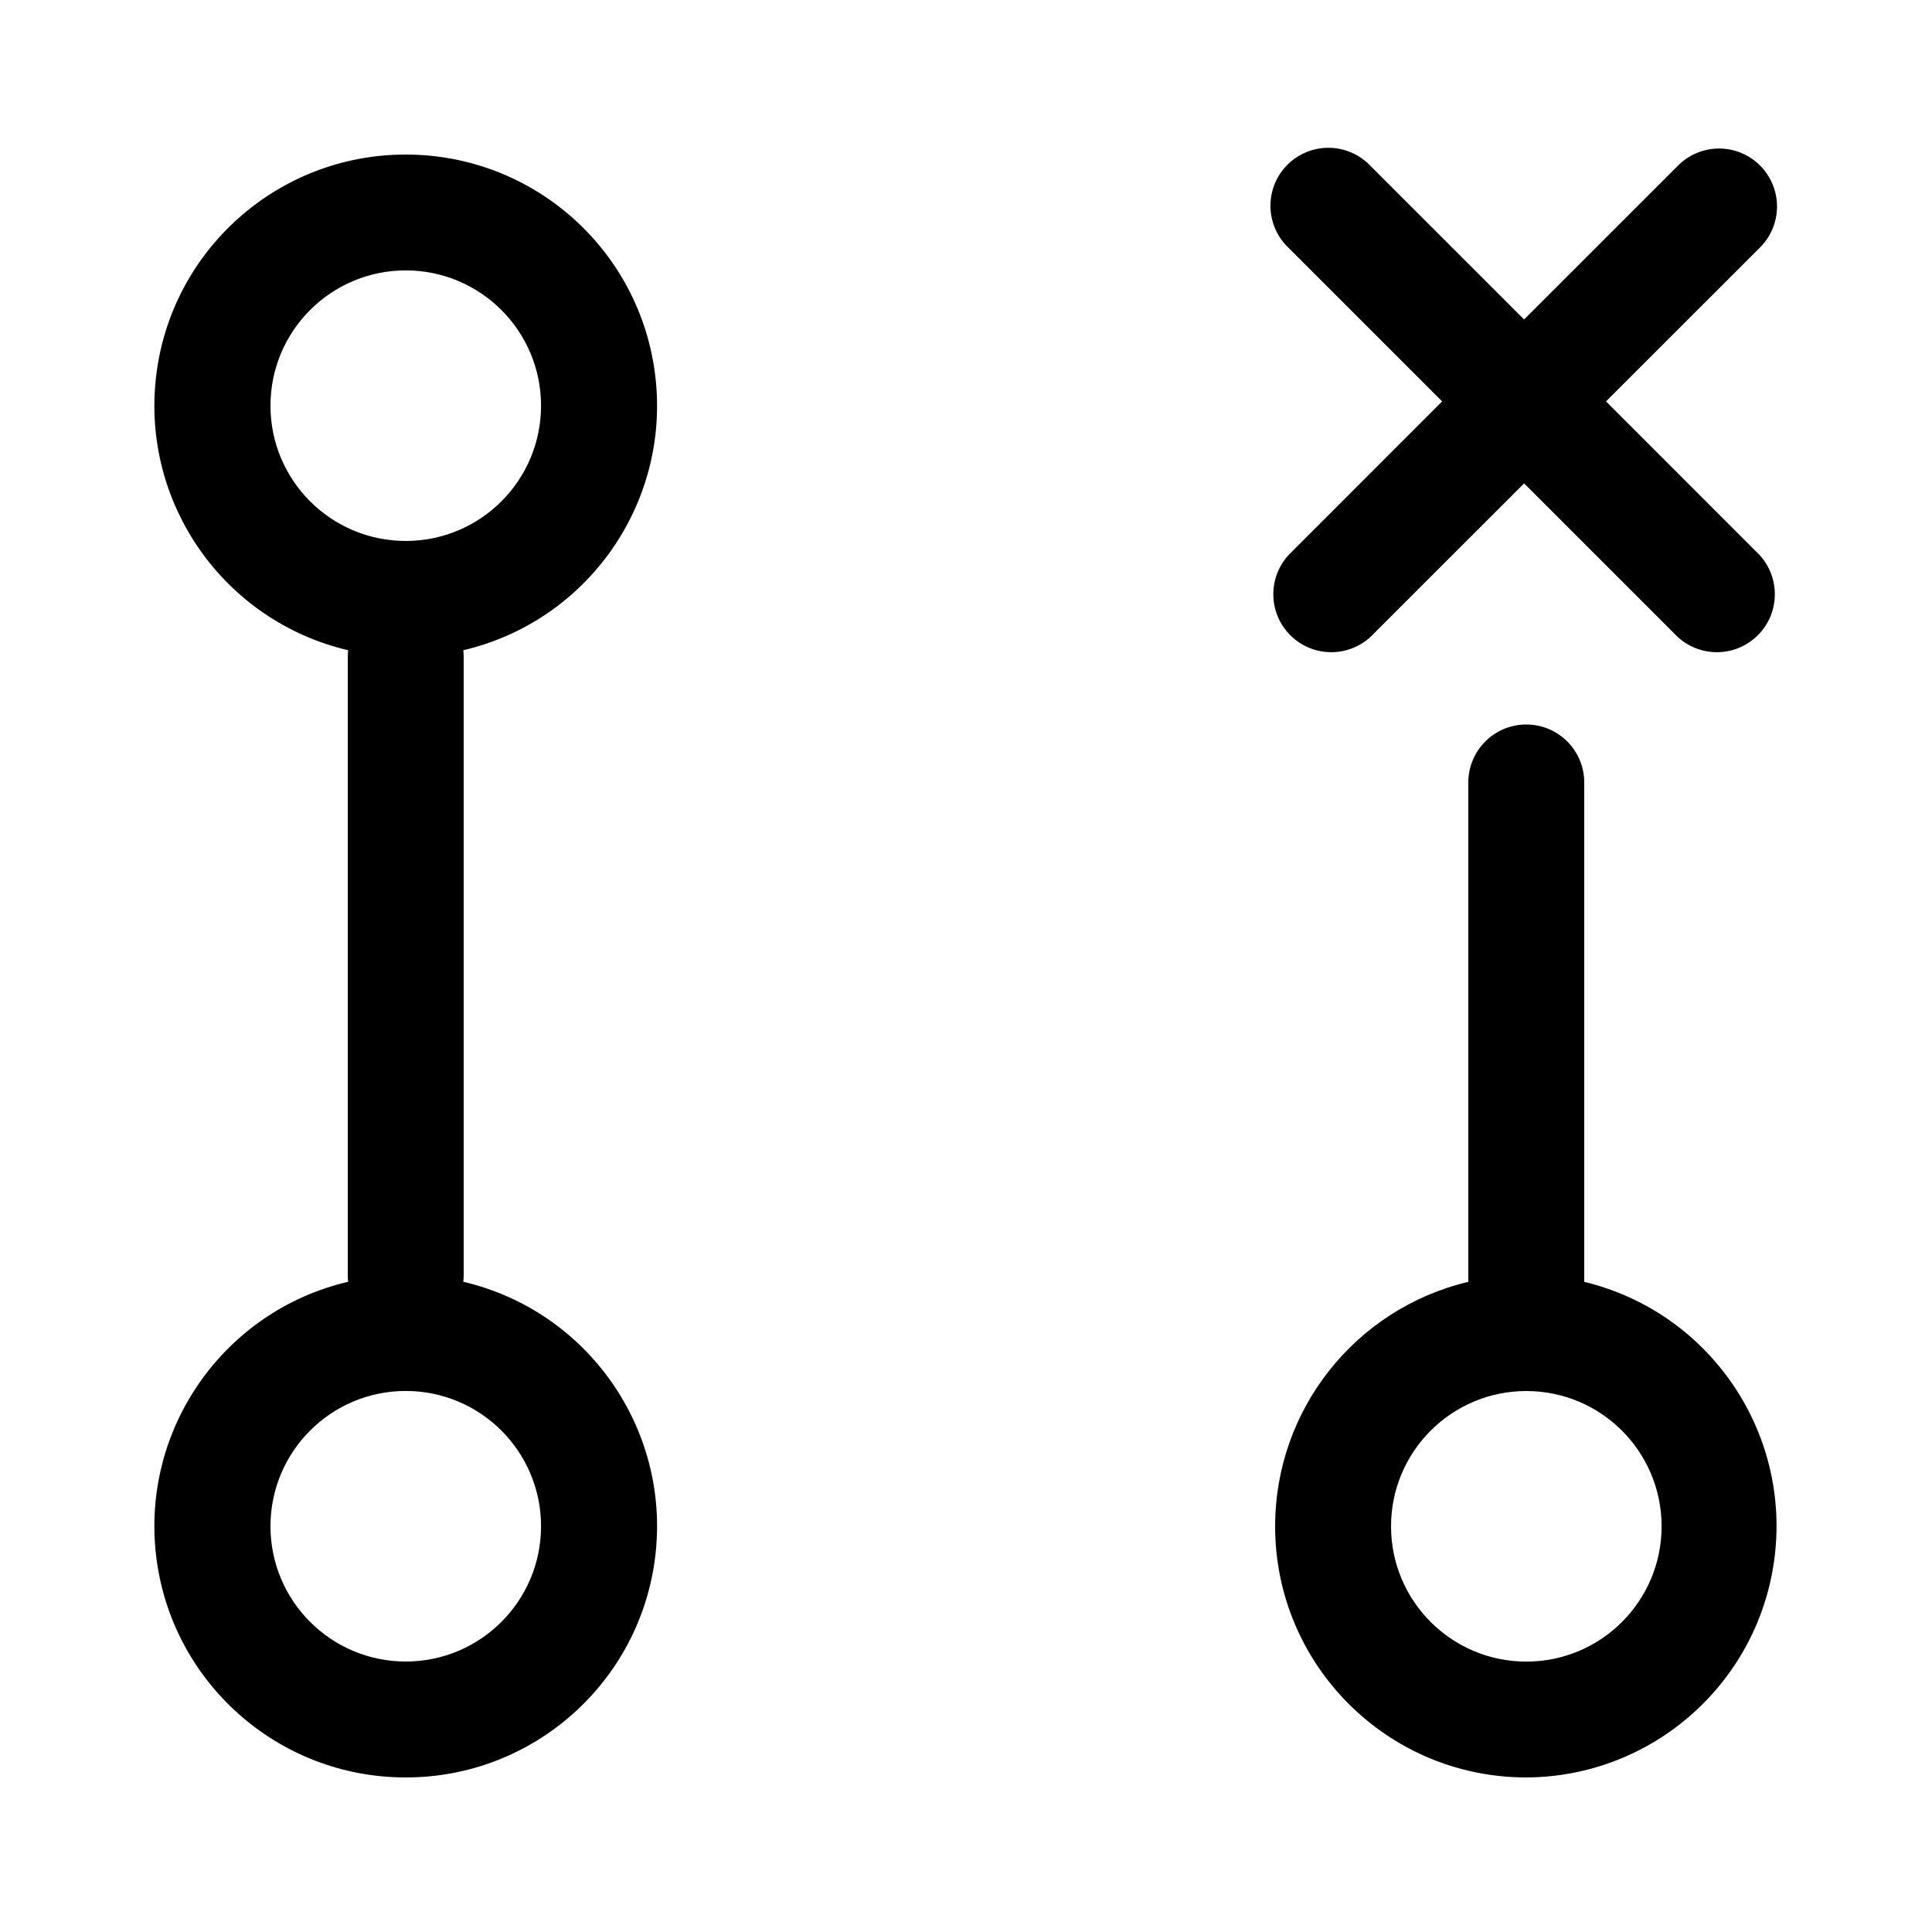
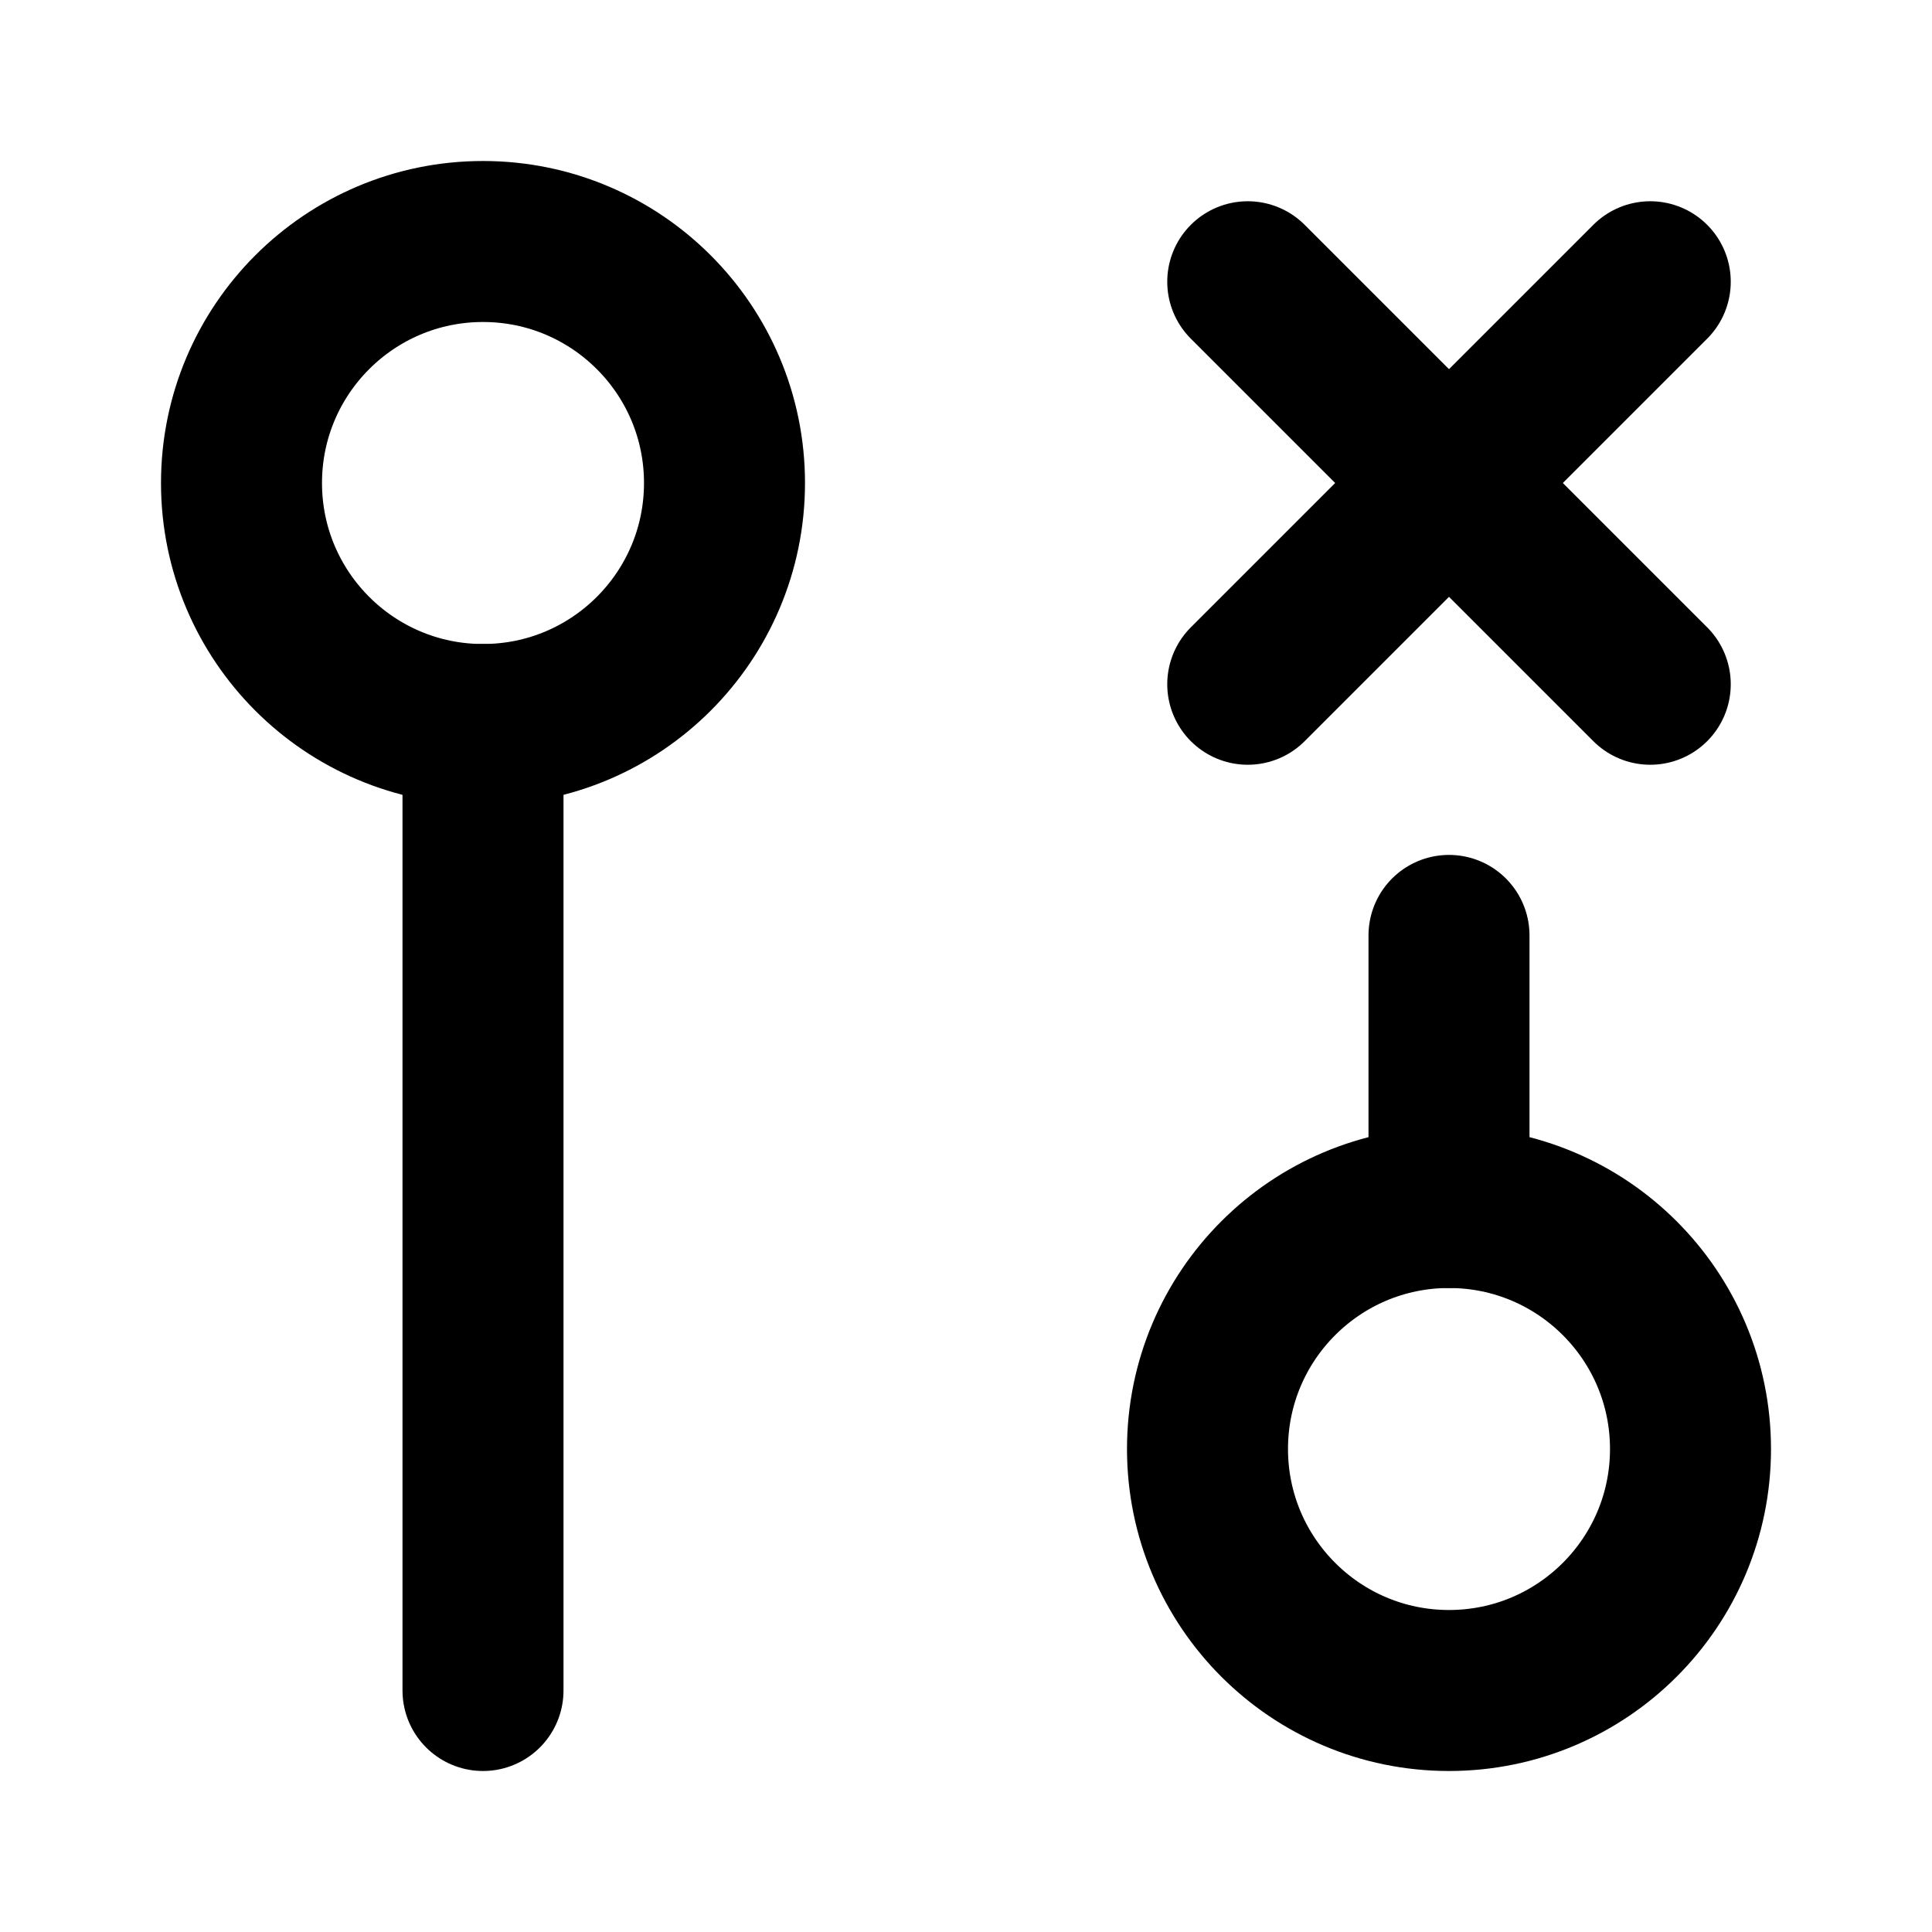
- <svg xmlns="http://www.w3.org/2000/svg" width="24" height="24" viewBox="-0.5 -0.5 25 25" fill="#000000">
-   <path d="M22.266 2.711a.75.75 0 1 0-1.061-1.06l-1.983 1.983-1.984-1.983a.75.75 0 1 0-1.06 1.06l1.983 1.983-1.983 1.984a.75.75 0 0 0 1.06 1.06l1.984-1.983 1.983 1.983a.75.75 0 0 0 1.06-1.06l-1.983-1.984 1.984-1.983ZM4.75 1.5a3.25 3.25 0 0 1 .745 6.414A.827.827 0 0 1 5.5 8v8a.827.827 0 0 1-.005.086A3.25 3.25 0 0 1 4.75 22.5a3.25 3.25 0 0 1-.745-6.414A.827.827 0 0 1 4 16V8c0-.029.002-.057.005-.086A3.25 3.25 0 0 1 4.75 1.5ZM16 19.25a3.252 3.252 0 0 1 2.5-3.163V9.625a.75.75 0 0 1 1.5 0v6.462a3.252 3.252 0 0 1-.75 6.413A3.25 3.25 0 0 1 16 19.25ZM3 4.75a1.75 1.75 0 1 0 3.501-.001A1.75 1.75 0 0 0 3 4.75Zm0 14.5a1.75 1.75 0 1 0 3.501-.001A1.75 1.75 0 0 0 3 19.25Zm16.25-1.75a1.75 1.75 0 1 0 .001 3.501 1.75 1.75 0 0 0-.001-3.501Z" />
+ <svg xmlns="http://www.w3.org/2000/svg" width="24" height="24" viewBox="0 0 24 24" fill="none" stroke="#000000" stroke-width="2" stroke-linecap="round" stroke-linejoin="round">
+   <path d="m15.5 3.5 5 5" />
+   <path d="m15.5 8.5 5-5" />
+   <path d="M18 11.62V15" />
+   <path d="M6 9v12" />
+   <circle cx="18" cy="18" r="3" />
+   <circle cx="6" cy="6" r="3" />
</svg>
